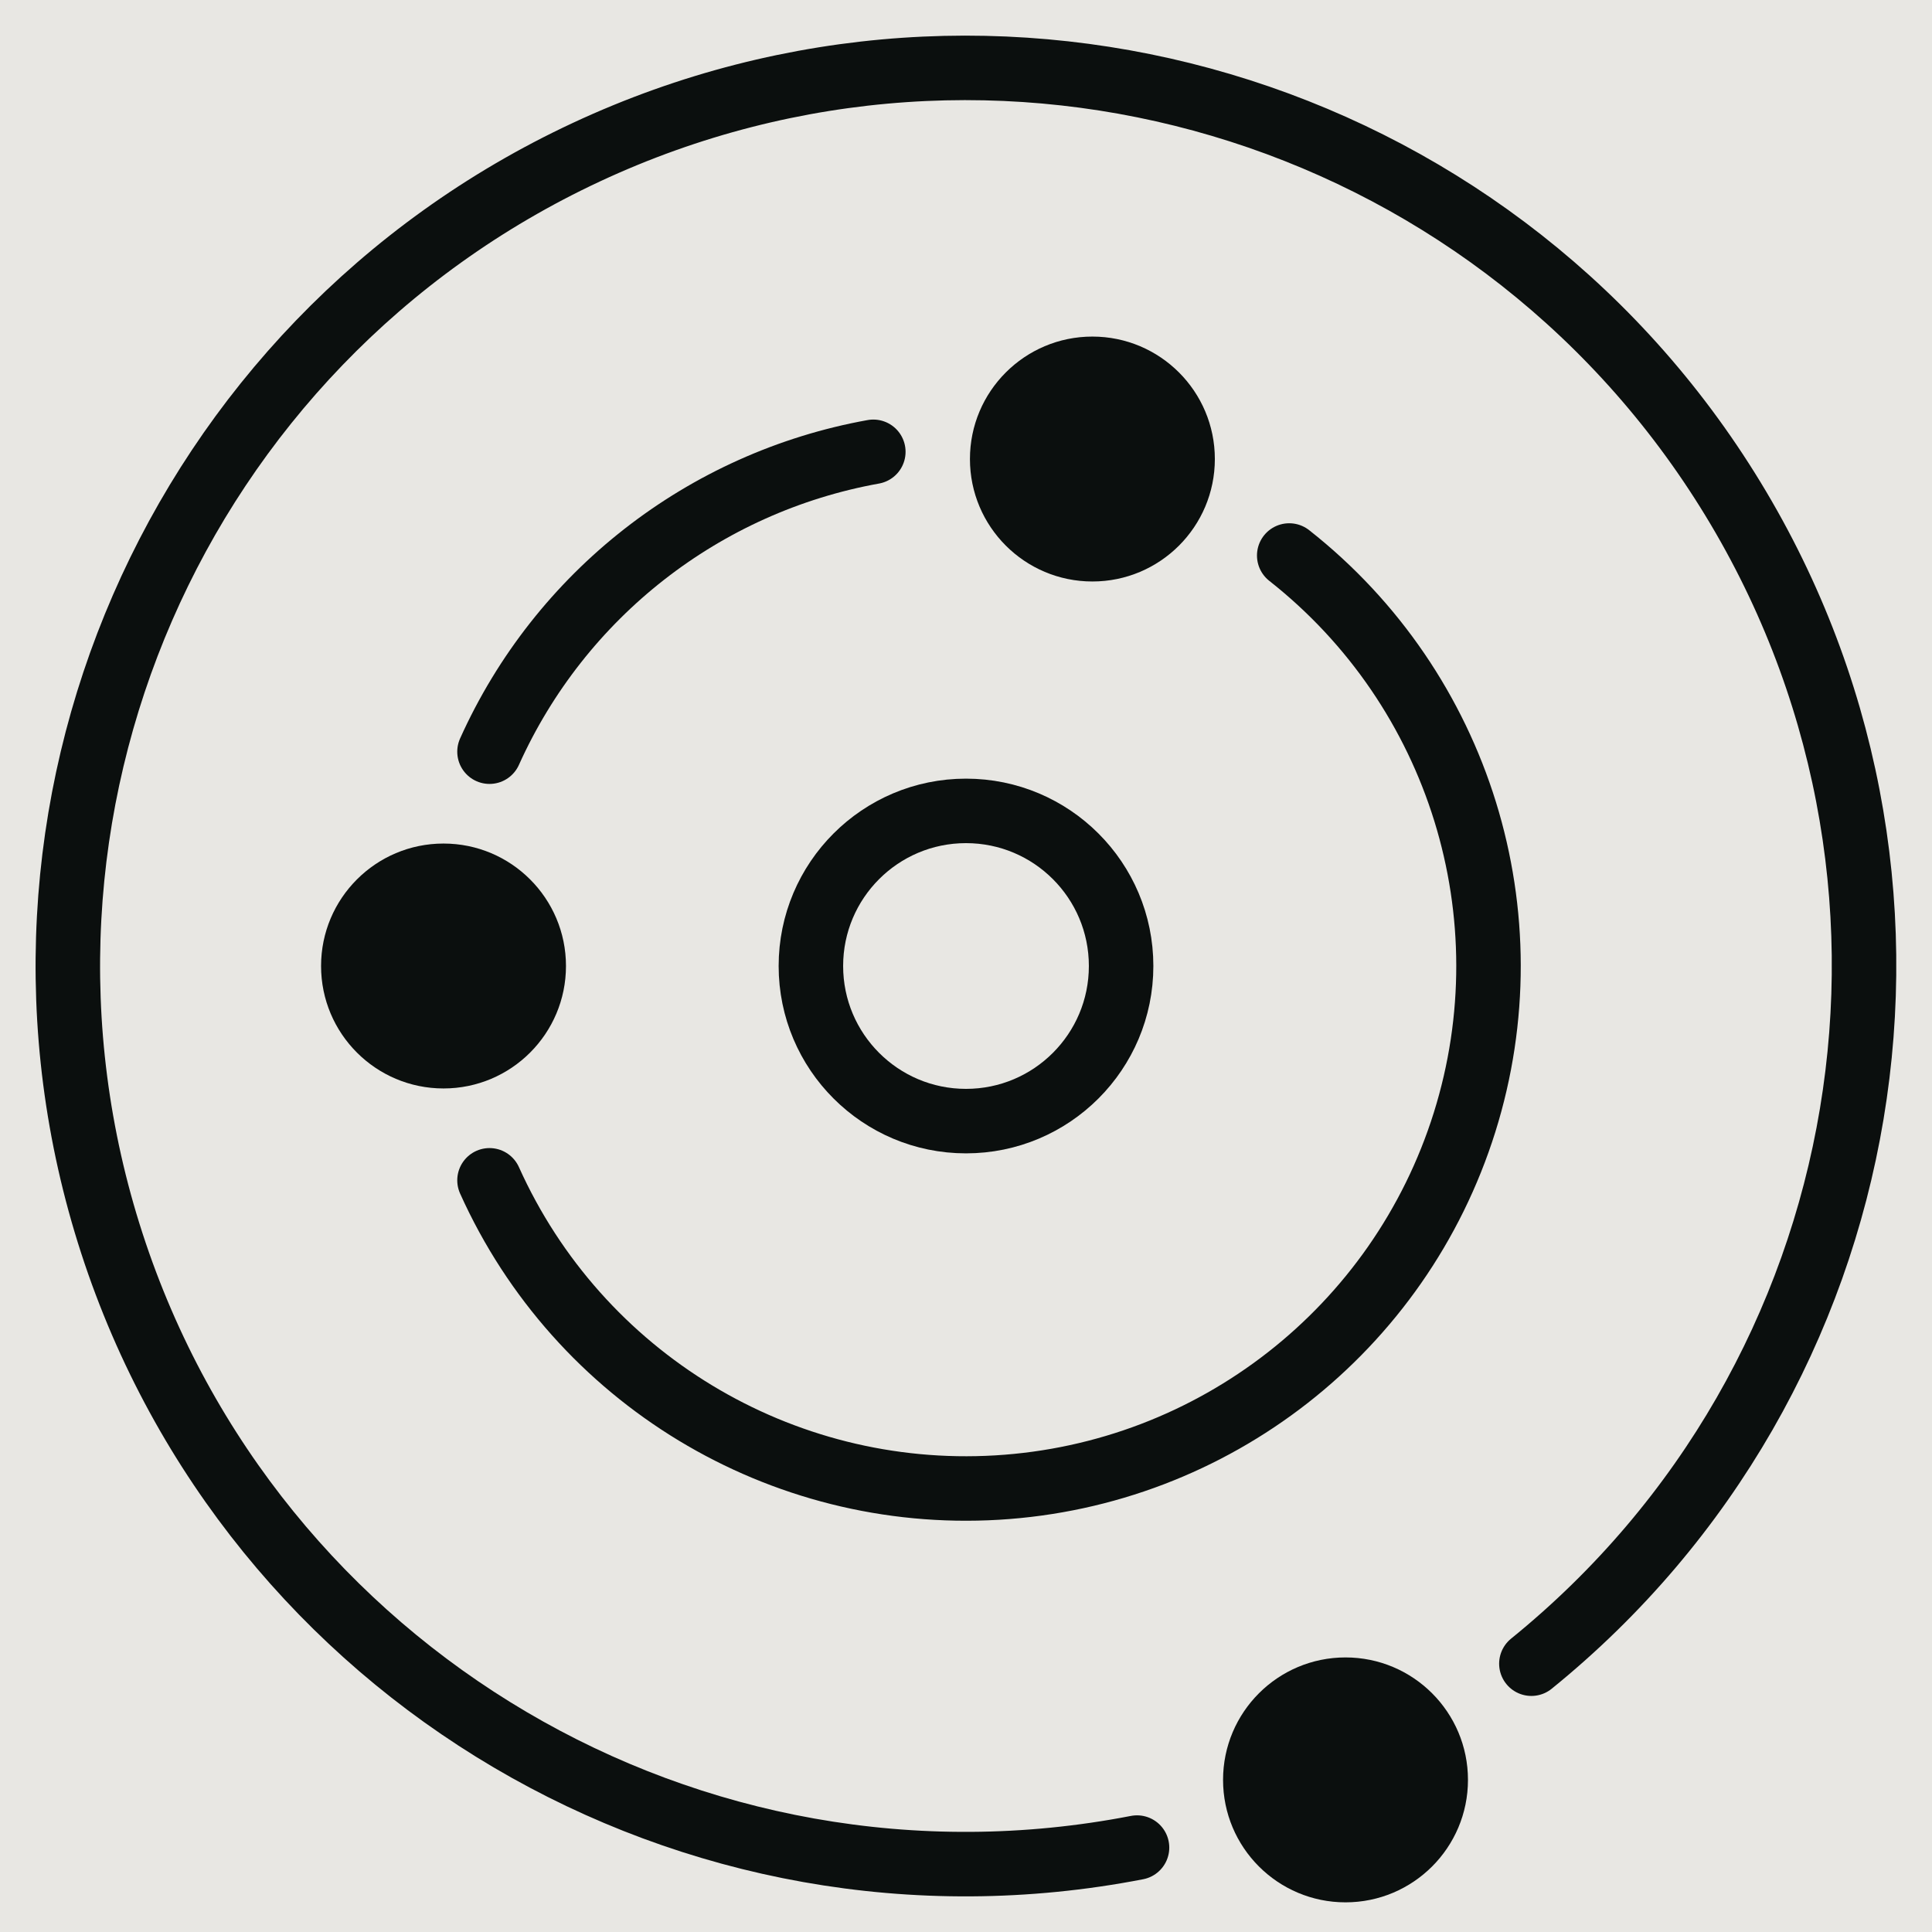
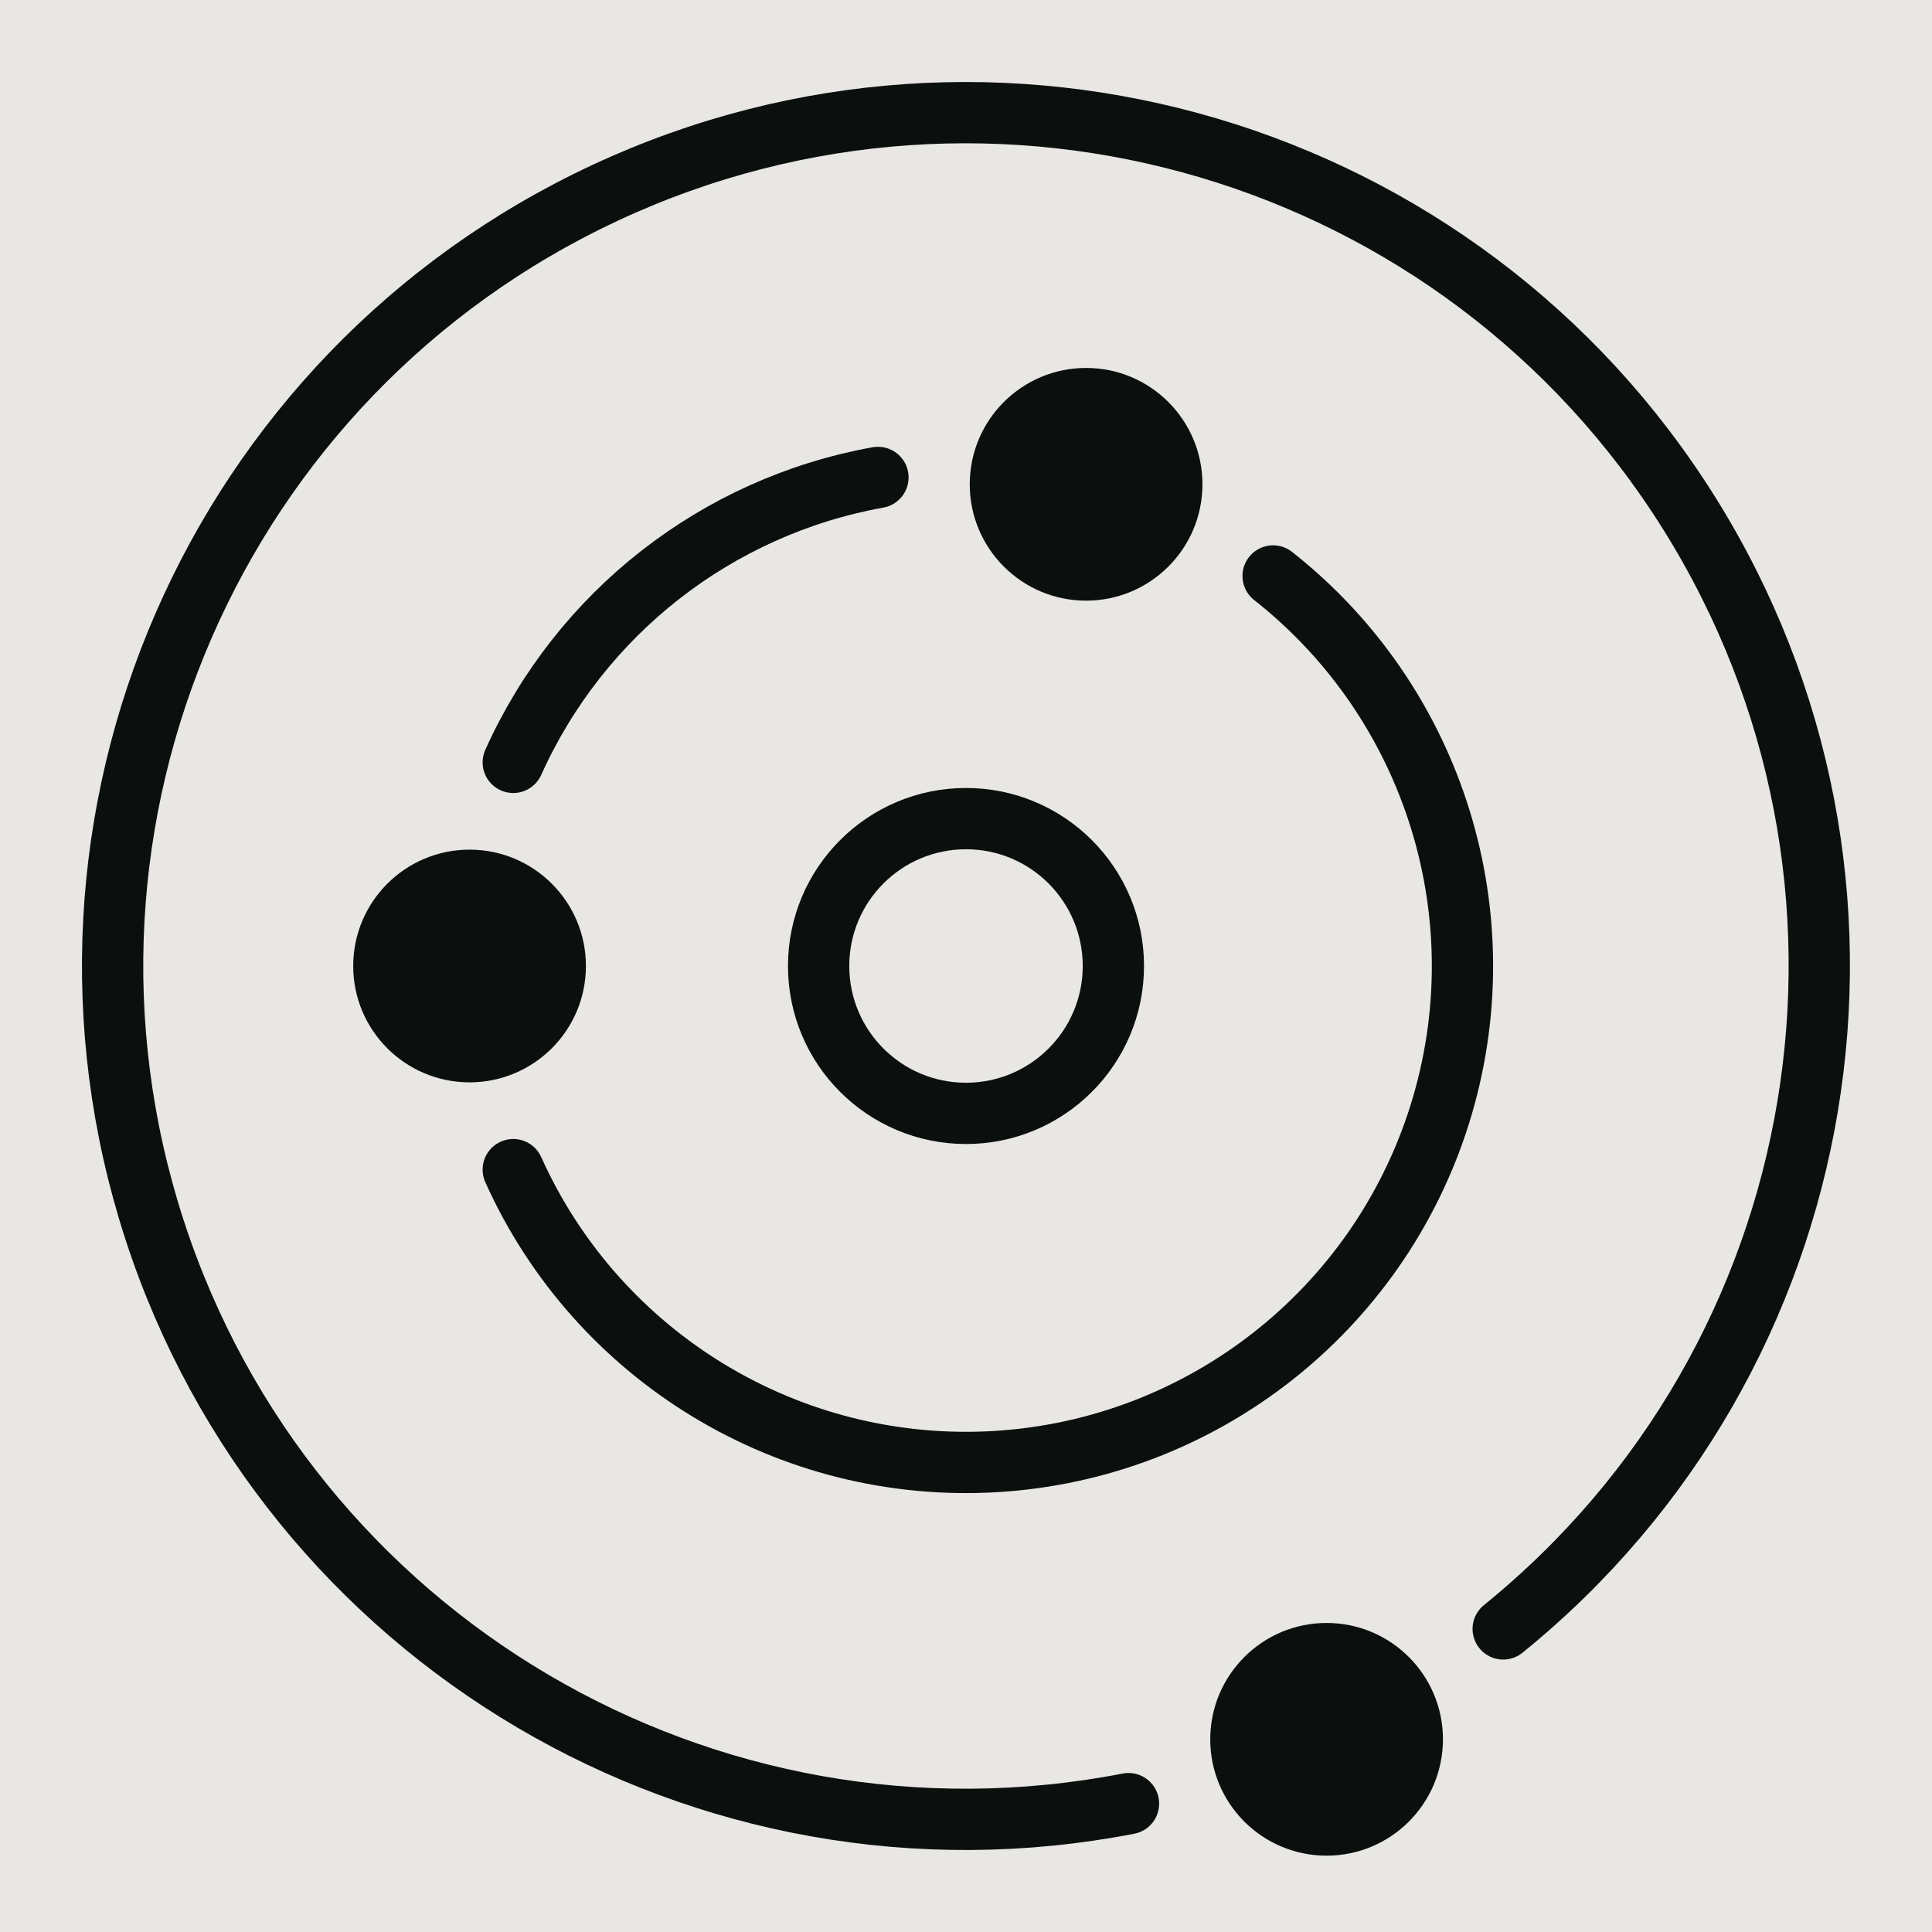
<svg xmlns="http://www.w3.org/2000/svg" viewBox="0 0 1024 1024" width="1024" height="1024" role="img" aria-label="RYFT">
  <rect width="1024" height="1024" fill="#E8E7E3" />
-   <g transform="translate(-28.8688 -28.8688) scale(10.81738)">
+   <g transform="translate(-1.90961 -1.90961) scale(10.27819)">
    <g fill="none" stroke="#0B0F0E" stroke-width="3.16" stroke-linecap="round">
      <path d="M58.38 93.195A44 44 0 1 1 77.702 84.185" />
      <path d="M65.837 29.887A25.6 25.6 0 1 1 26.653 60.501" />
      <path d="M26.653 39.499A25.6 25.6 0 0 1 45.459 24.806" />
      <circle cx="50" cy="50" r="7.6" />
    </g>
    <g fill="#0B0F0E">
      <circle cx="68.595" cy="89.878" r="6" />
      <circle cx="56.193" cy="25.16" r="6" />
      <circle cx="24.4" cy="50" r="6" />
    </g>
  </g>
</svg>
